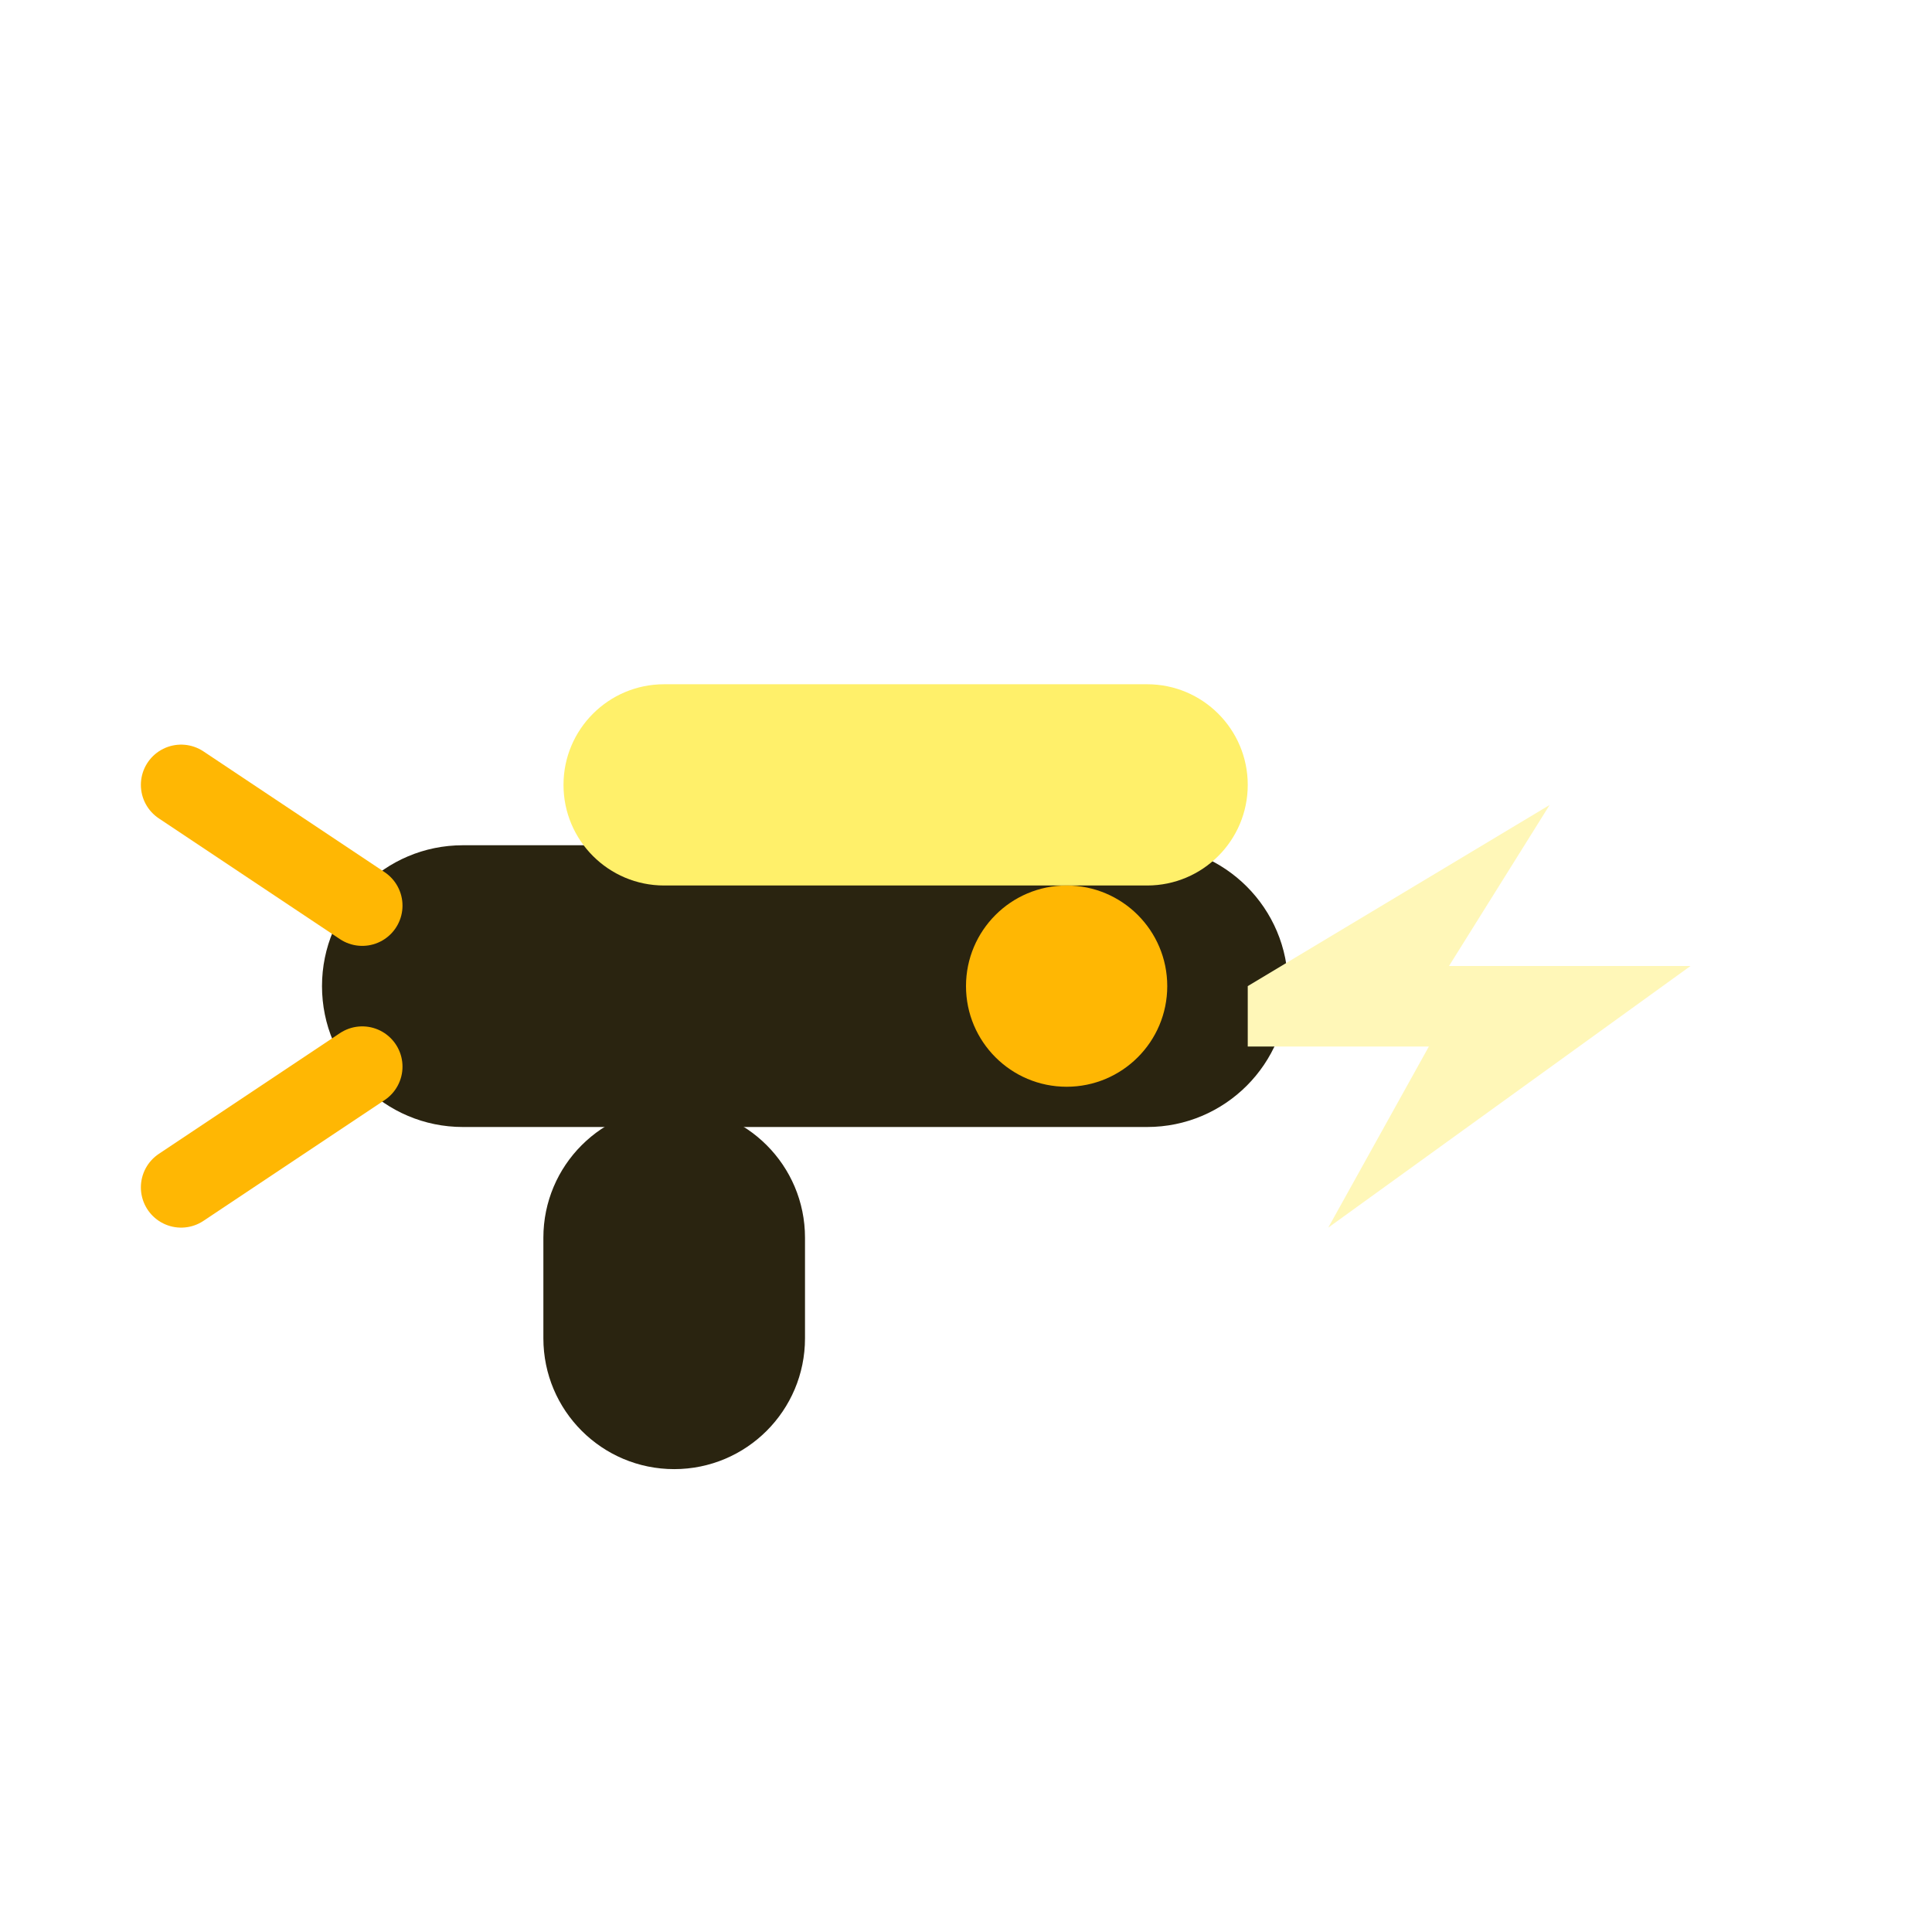
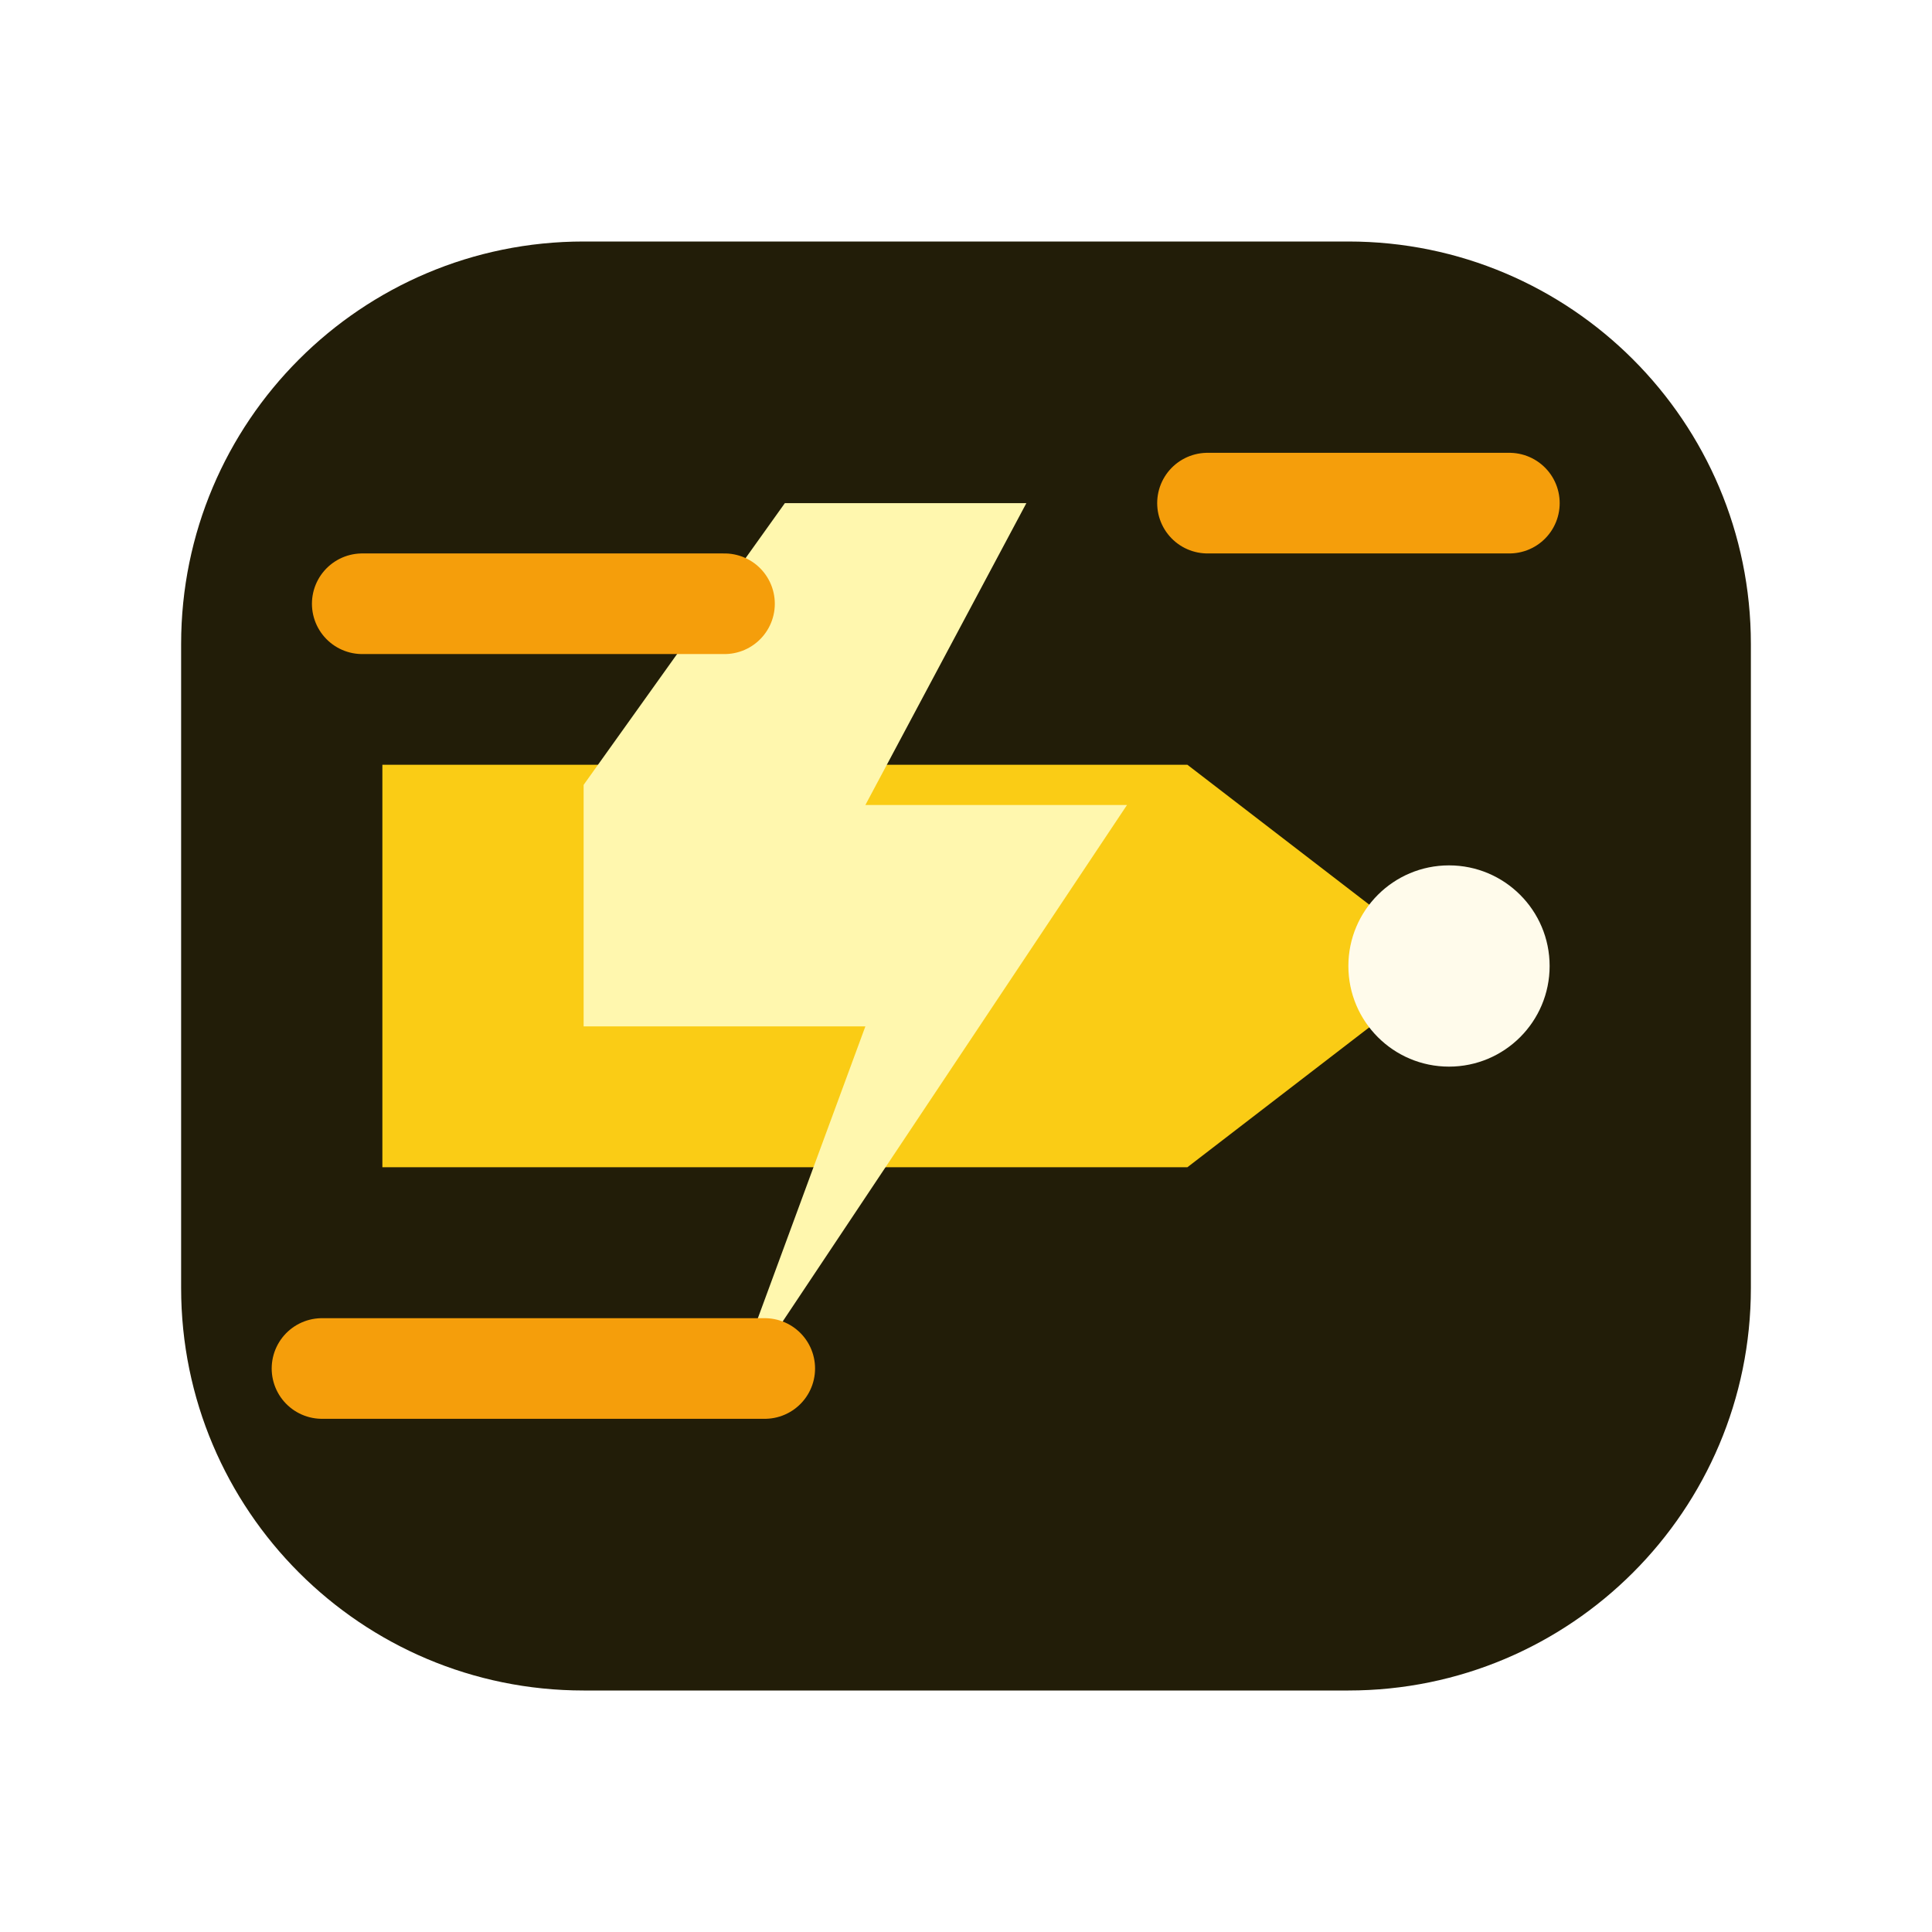
<svg xmlns="http://www.w3.org/2000/svg" width="96" height="96" viewBox="0 0 96 96" fill="none">
-   <rect x="16" y="42" width="48" height="14" rx="7" fill="#2A2410" />
-   <rect x="28" y="34" width="34" height="10" rx="5" fill="#FFF06A" />
-   <rect x="27" y="55" width="13" height="18" rx="6.5" fill="#2A2410" />
-   <path d="M62 49L77 40L72 48H84L66 61L71 52H62V49Z" fill="#FFF7B8" />
-   <path d="M18 45L9 39M18 53L9 59" stroke="#FFB703" stroke-width="4" stroke-linecap="round" />
-   <circle cx="53" cy="49" r="5" fill="#FFB703" />
+   <rect x="9" y="12" width="78" height="72" rx="20" fill="#221D08" />
+   <path d="M19 58H59L72 48L59 38H19V58Z" fill="#FACC15" />
+   <path d="M29 39L39 25H51L43 40H56L36 70L43 51H29V39Z" fill="#FFF7AE" />
+   <path d="M18 30H36M16 68H38M60 25H75" stroke="#F59E0B" stroke-width="5" stroke-linecap="round" />
+   <circle cx="72" cy="48" r="5" fill="#FFFBEB" />
</svg>
